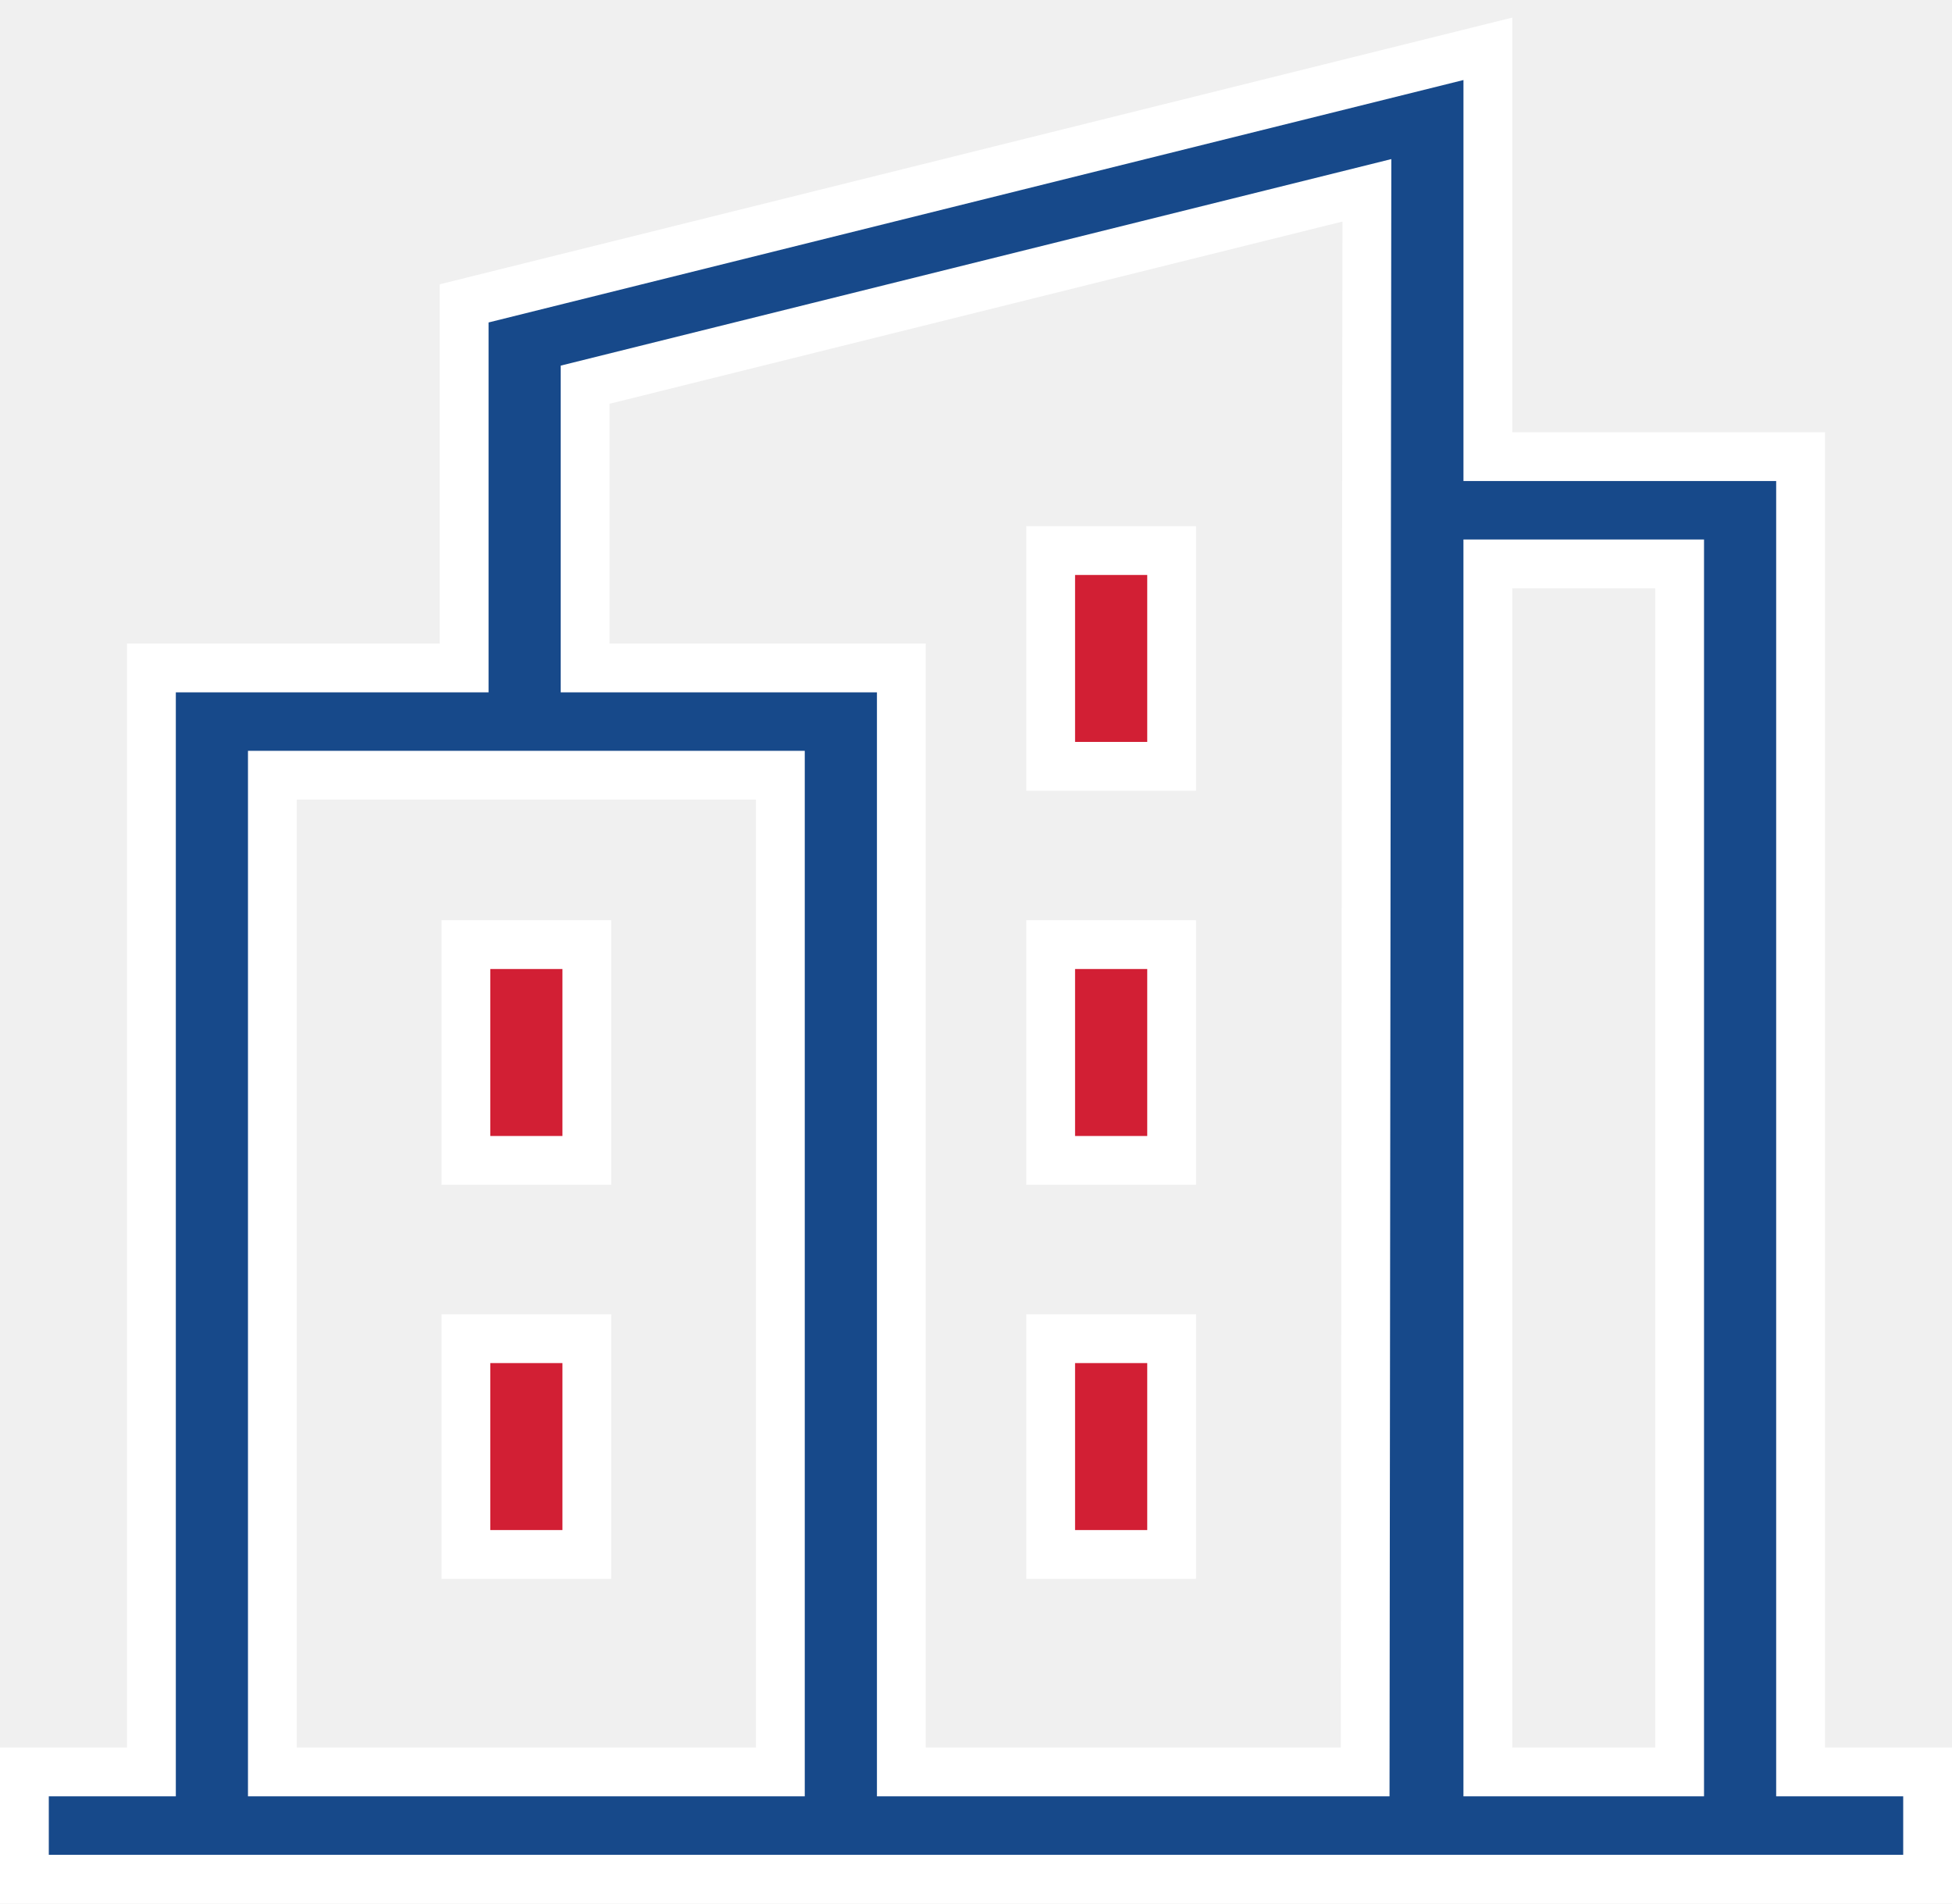
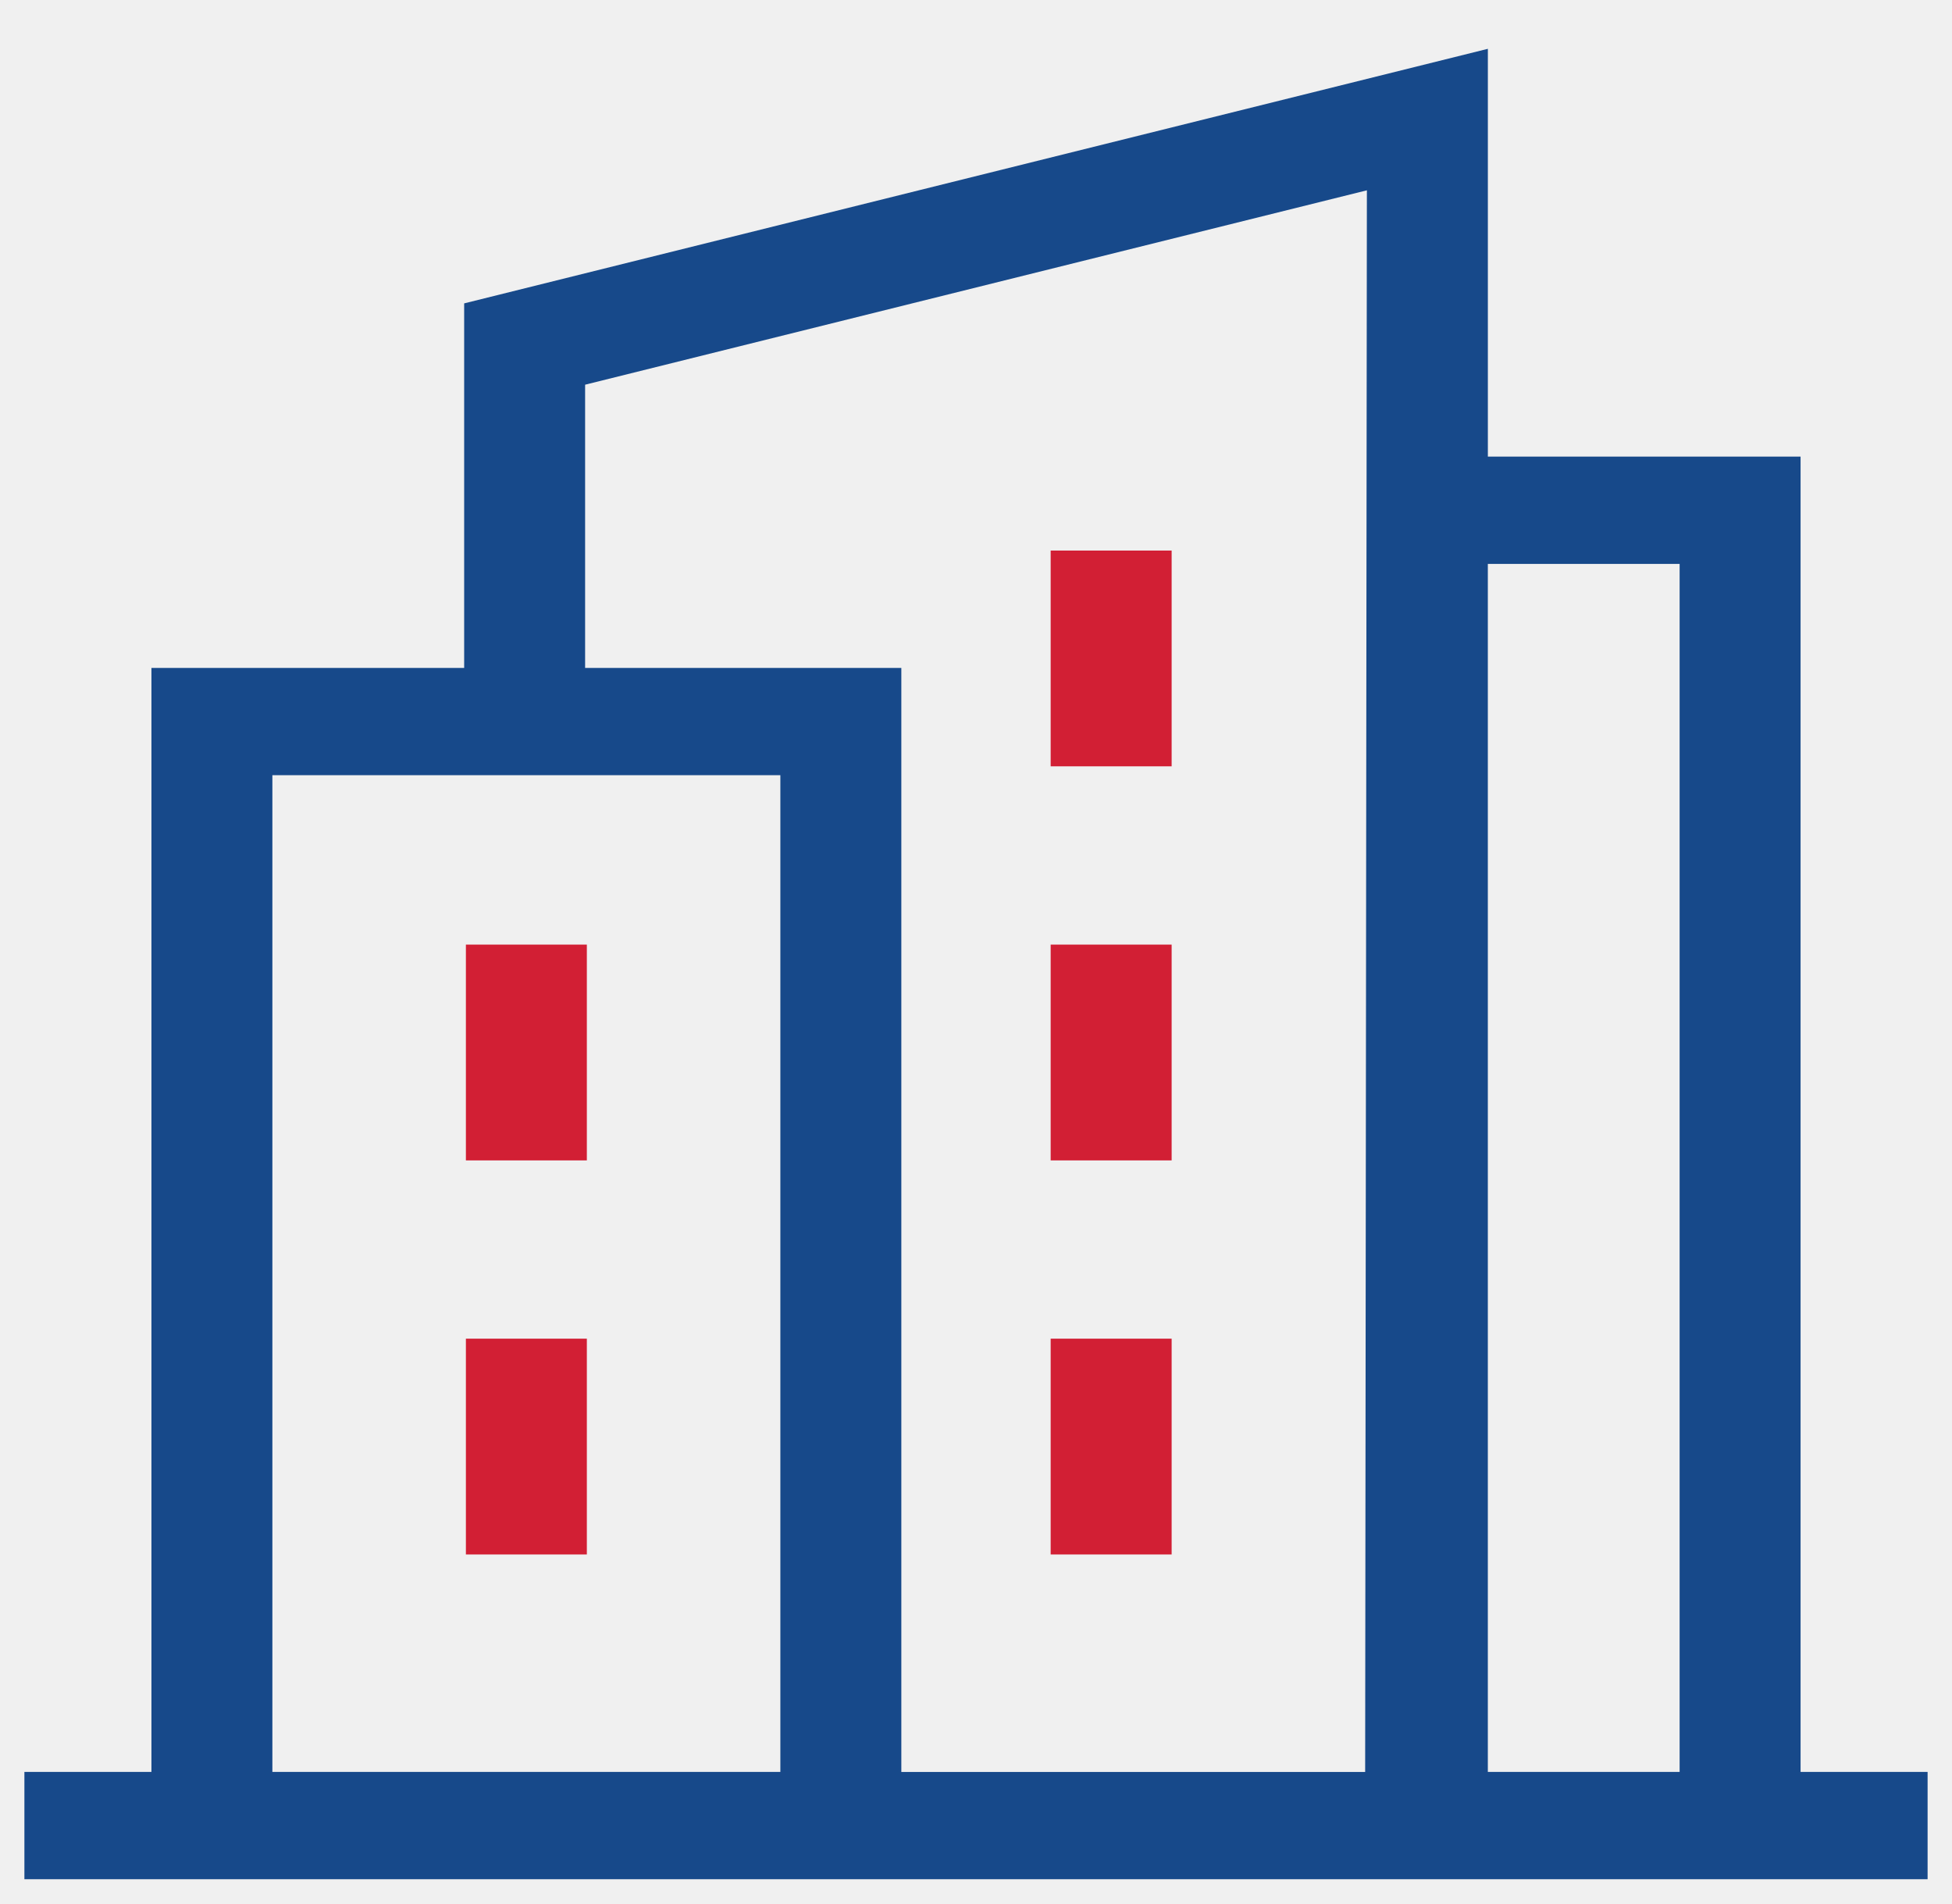
<svg xmlns="http://www.w3.org/2000/svg" width="80" height="78" viewBox="0 0 80 78" fill="none">
-   <path d="M73.794 72.604V18.71H60.978V2L19.023 12.431V27.368H6.206V72.604H1V77H79V72.604H73.794ZM11.163 72.604V31.764H31.982V72.604H11.163ZM36.94 72.604V27.368H23.98V15.763L56.02 7.798L55.949 72.605H36.94V72.604ZM60.977 72.604V23.106H68.837V72.604H60.977Z" fill="#17498A" stroke="white" stroke-width="2" />
-   <path d="M19.094 38.705H24.051V47.547H19.094V38.705Z" fill="#D21F34" stroke="white" stroke-width="2" />
-   <path d="M19.094 54.852H24.051V63.694H19.094V54.852Z" fill="#D21F34" stroke="white" stroke-width="2" />
-   <path d="M43.06 38.705H48.018V47.547H43.06V38.705Z" fill="#D21F34" stroke="white" stroke-width="2" />
-   <path d="M43.06 22.559H48.018V31.4H43.06V22.559Z" fill="#D21F34" stroke="white" stroke-width="2" />
-   <path d="M43.06 54.852H48.018V63.694H43.06V54.852Z" fill="#D21F34" stroke="white" stroke-width="2" />
+   <path d="M73.794 72.604V18.71H60.978V2L19.023 12.431V27.368H6.206V72.604H1V77H79V72.604H73.794ZM11.163 72.604V31.764H31.982V72.604H11.163ZM36.94 72.604V27.368H23.98V15.763L56.02 7.798L55.949 72.605H36.94V72.604ZM60.977 72.604V23.106H68.837V72.604H60.977Z" fill="#17498A" stroke="white" stroke-width="0" />
+   <path d="M19.094 38.705H24.051V47.547H19.094V38.705Z" fill="#D21F34" />
+   <path d="M19.094 54.852H24.051V63.694H19.094V54.852Z" fill="#D21F34" />
+   <path d="M43.06 38.705H48.018V47.547H43.06V38.705Z" fill="#D21F34" />
+   <path d="M43.06 22.559H48.018V31.4H43.06V22.559Z" fill="#D21F34" />
+   <path d="M43.06 54.852H48.018V63.694H43.06V54.852Z" fill="#D21F34" />
</svg>
